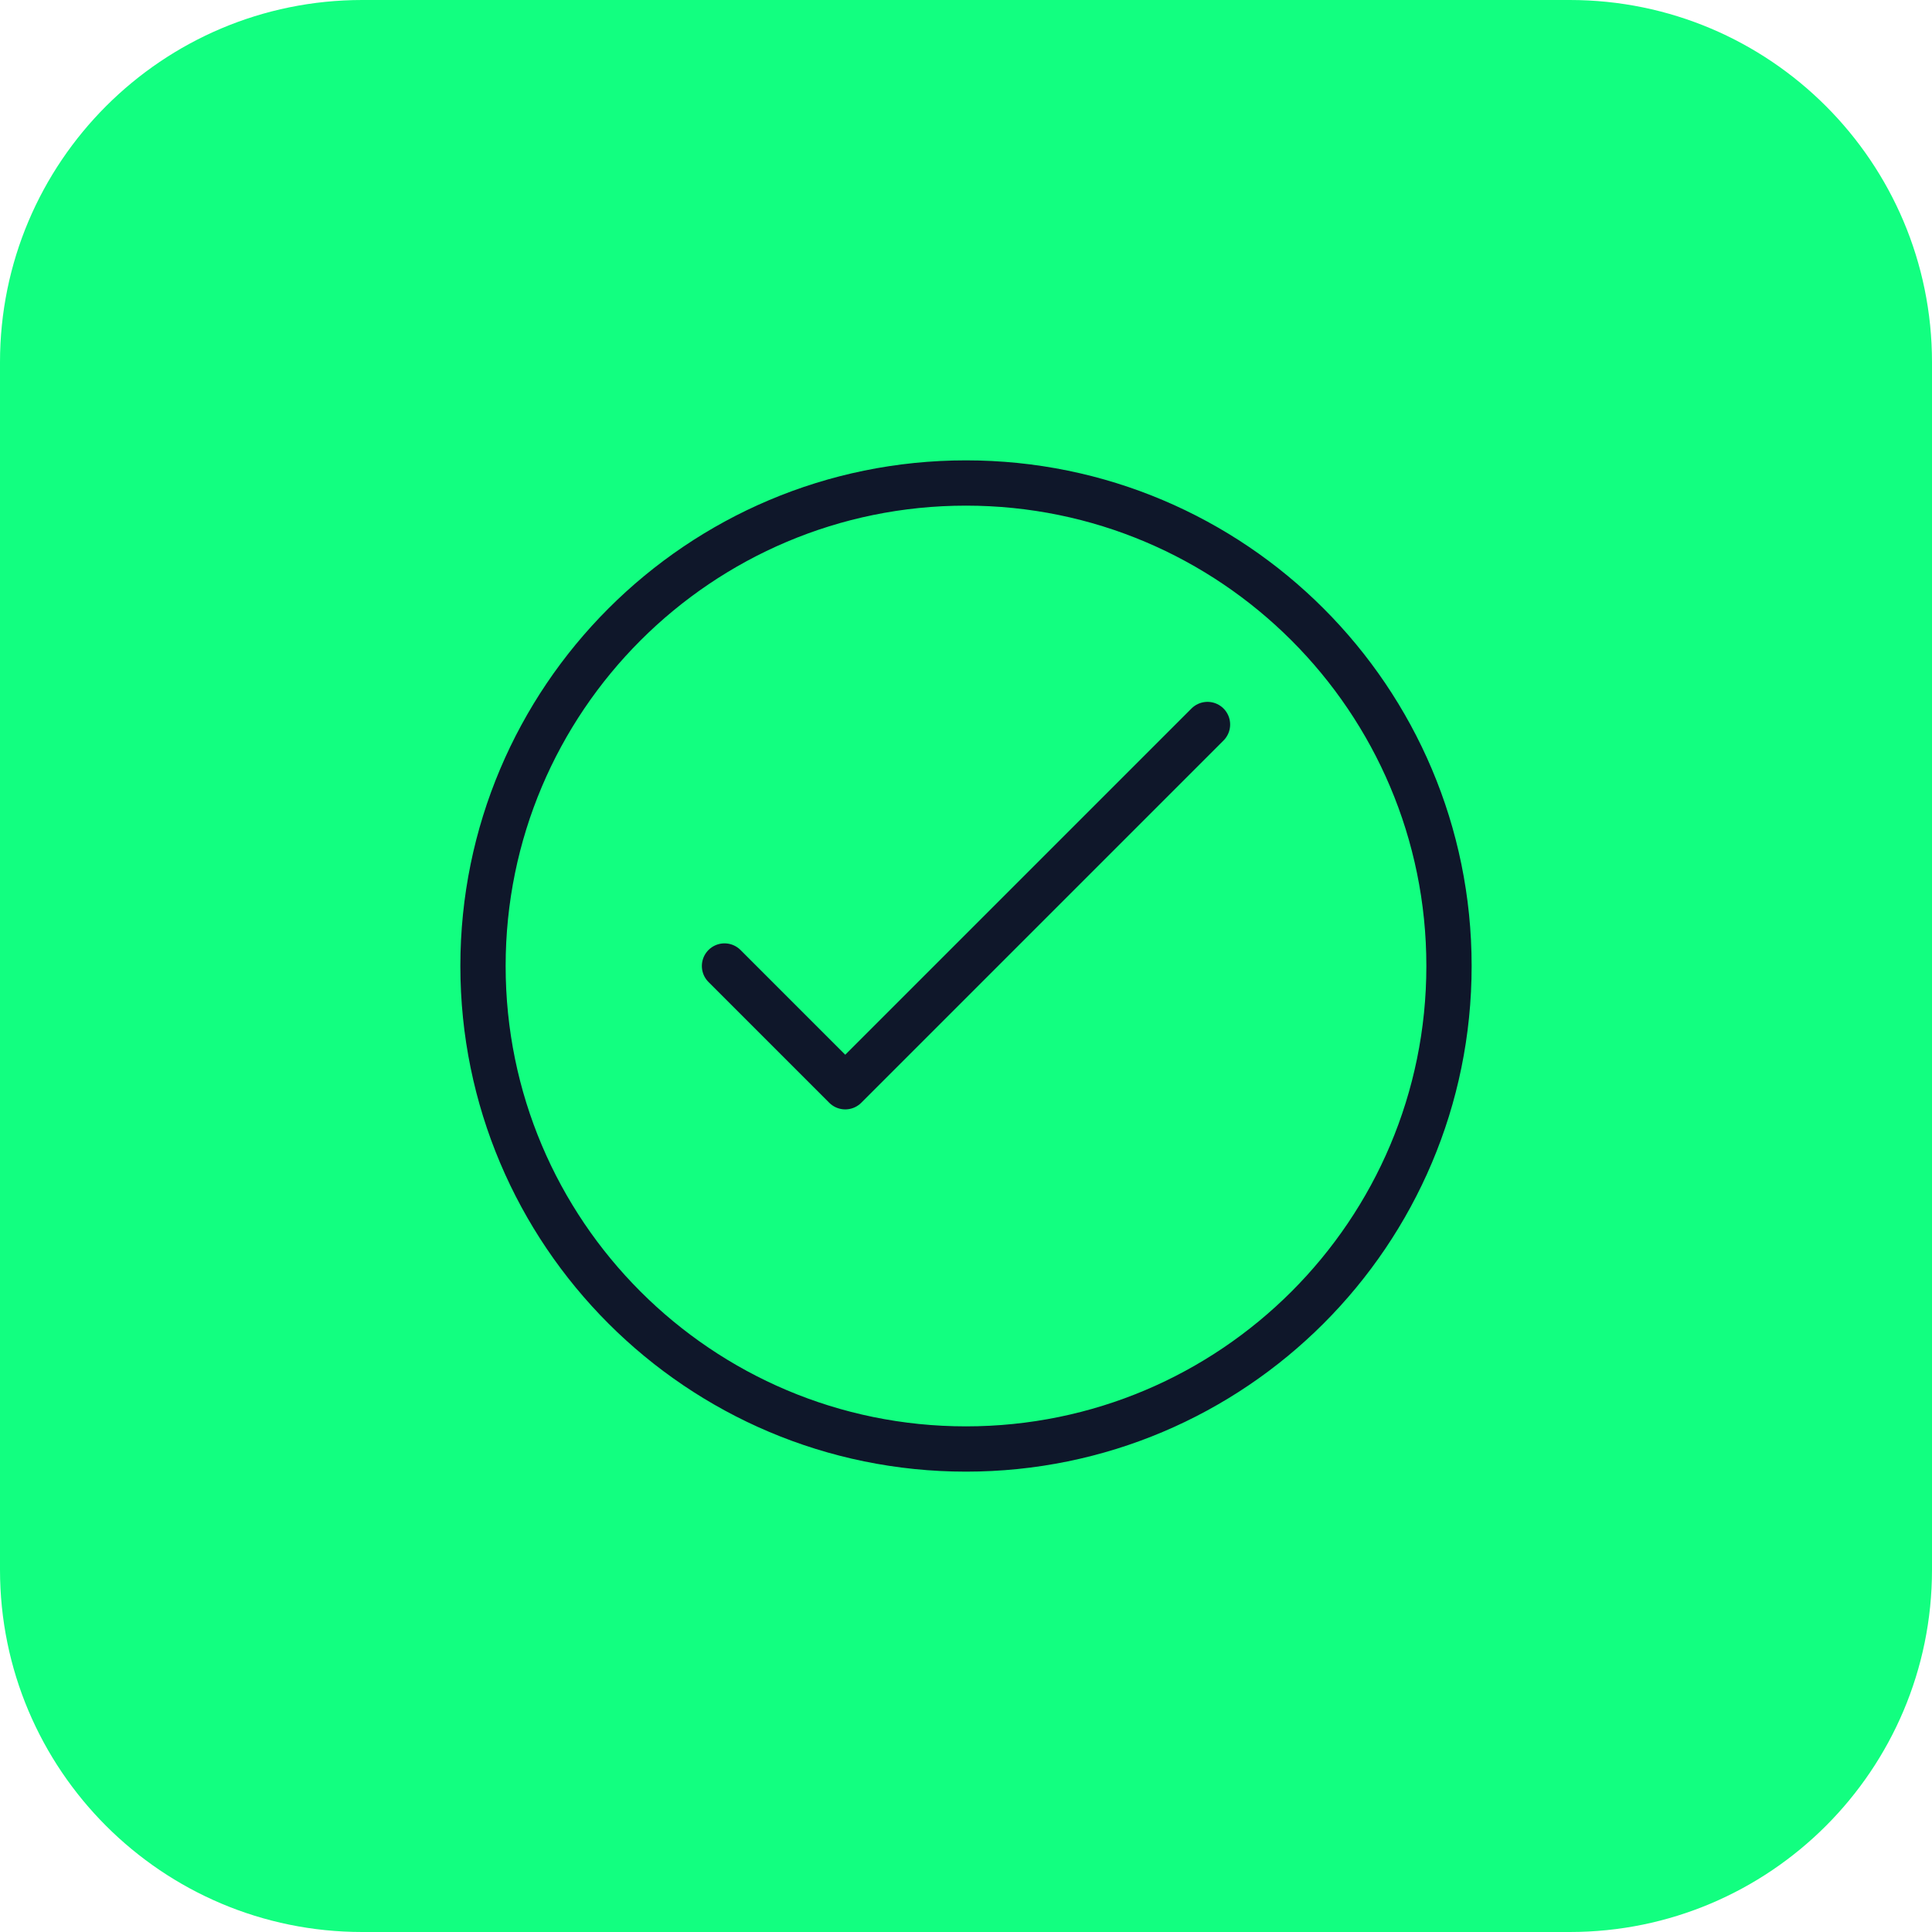
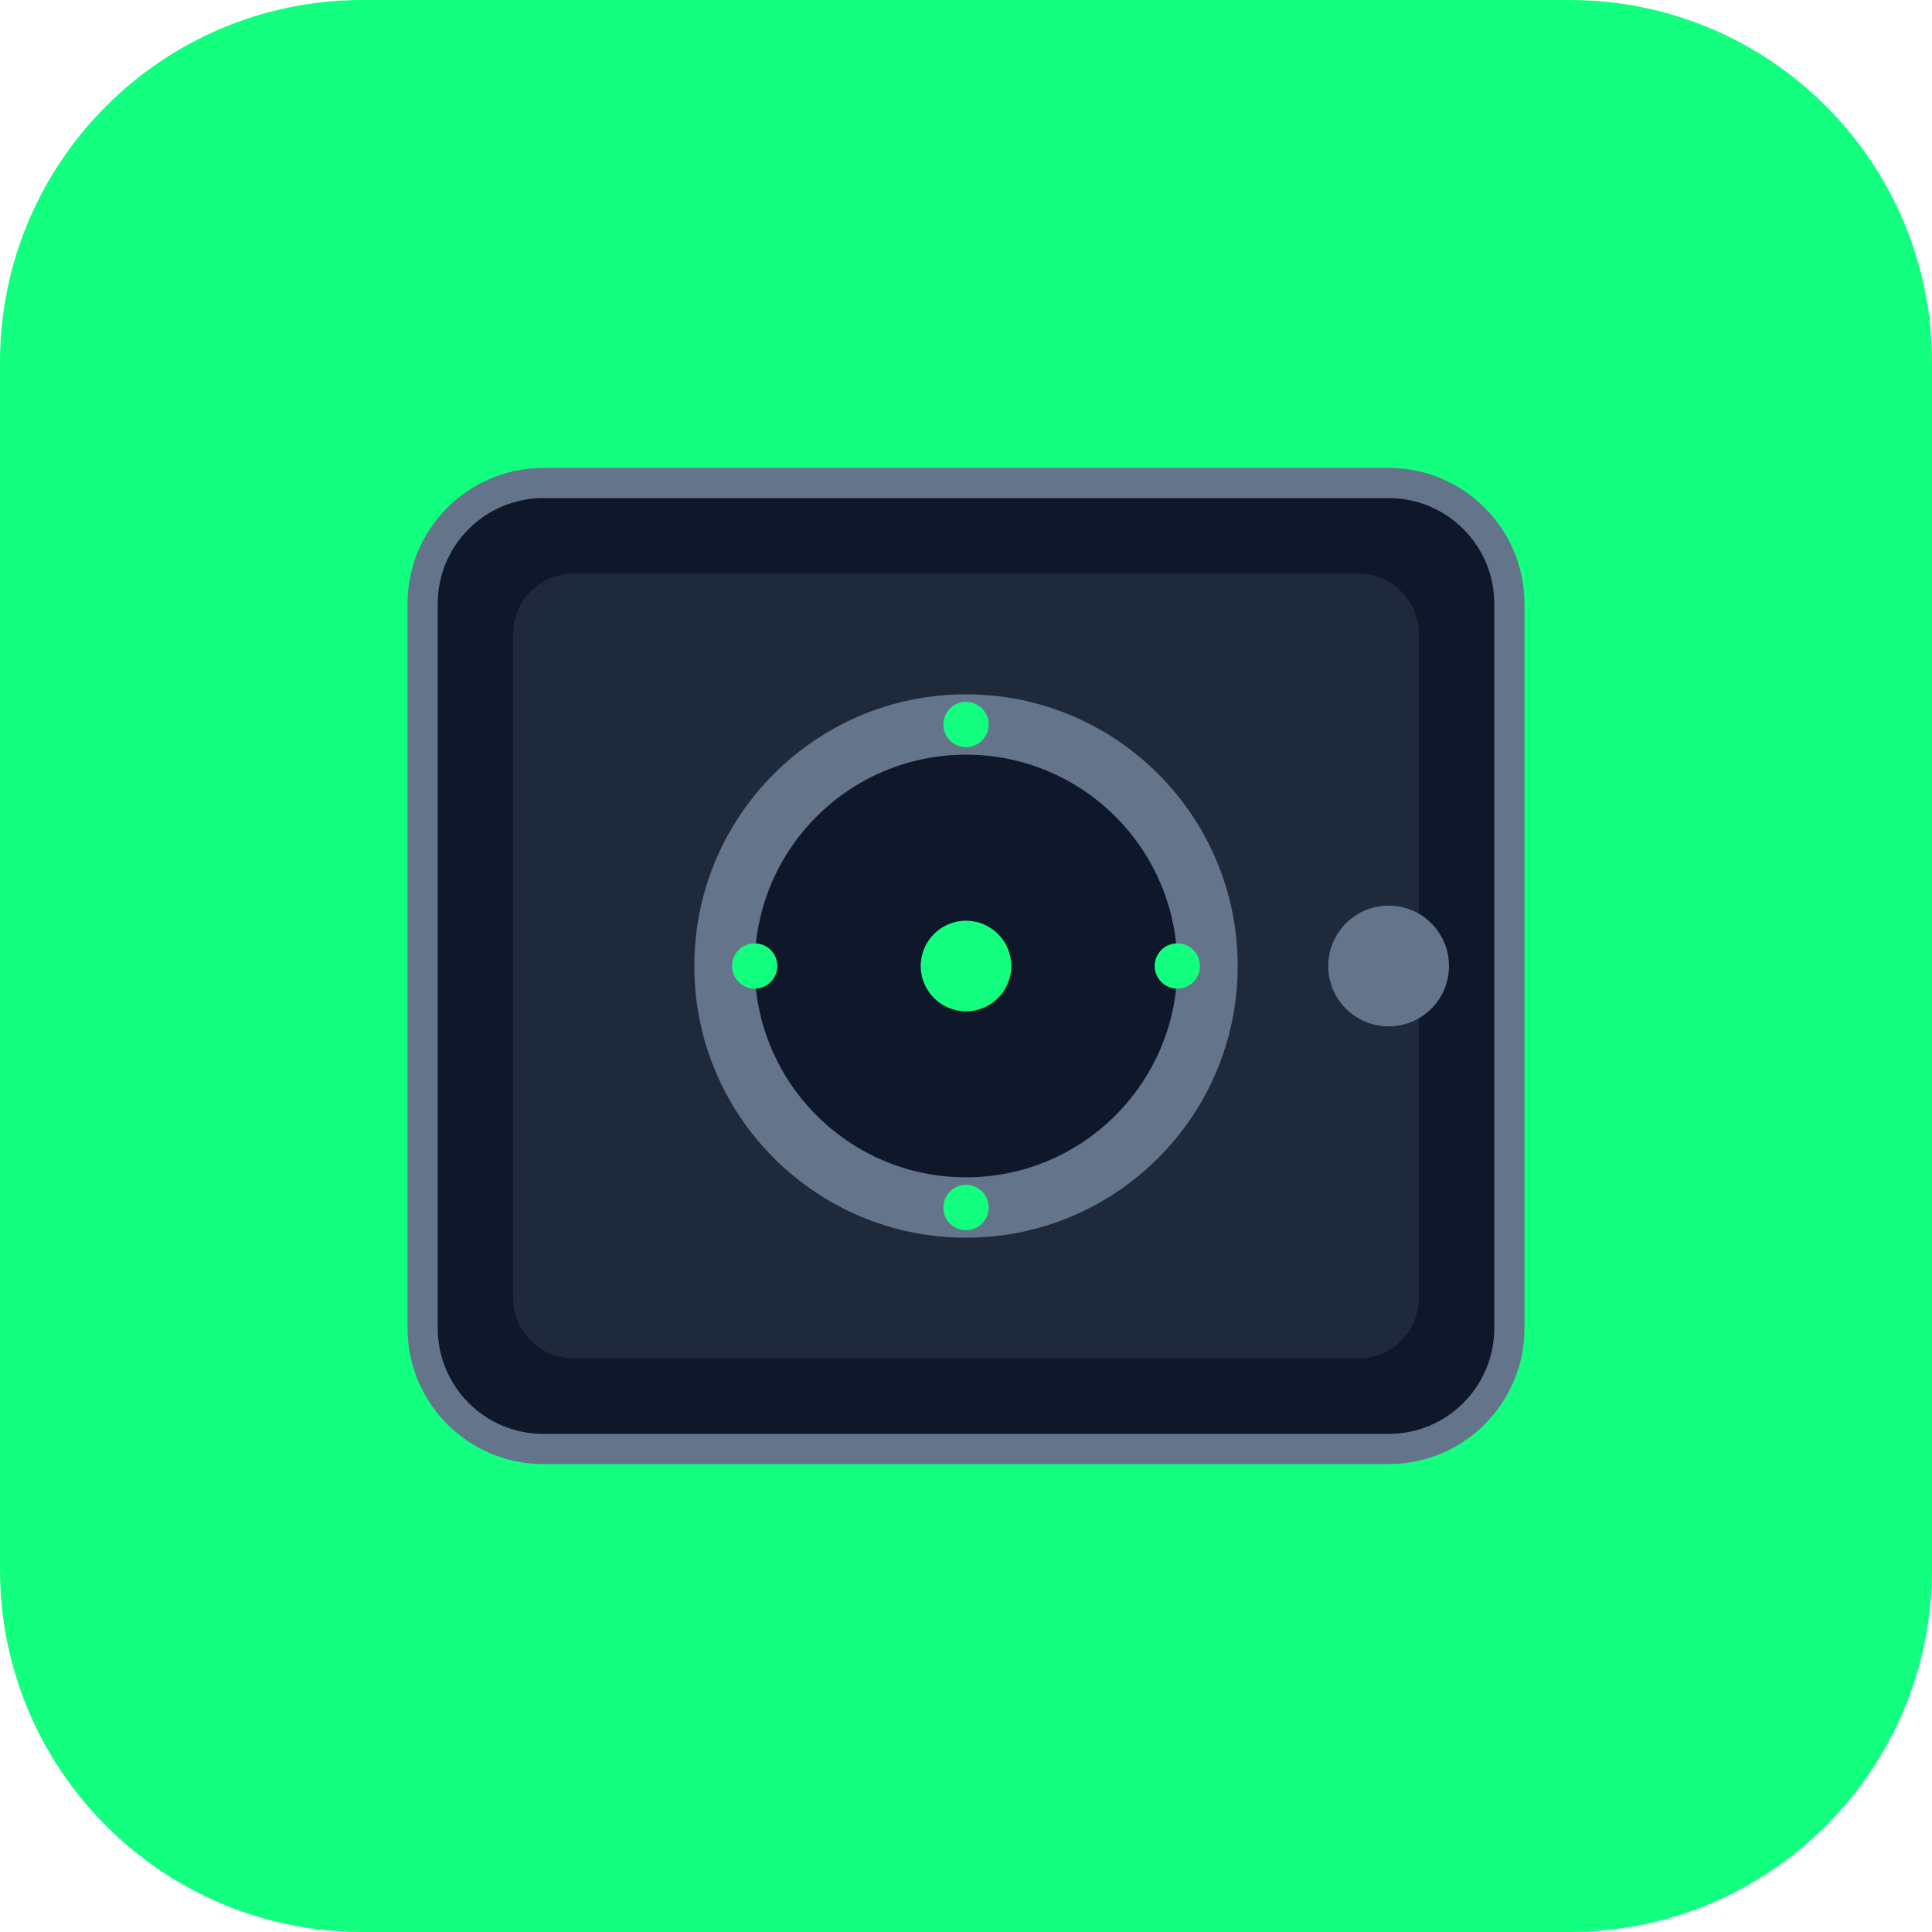
<svg xmlns="http://www.w3.org/2000/svg" width="128" height="128" viewBox="0 0 128 128" fill="none">
  <rect width="128" height="128" rx="24" fill="#12FF80" />
-   <circle cx="64" cy="64" r="32" stroke="#0f172a" stroke-width="3" fill="none" />
-   <path d="M48 64L56 72L80 48" stroke="#0f172a" stroke-width="3" stroke-linecap="round" stroke-linejoin="round" />
+   <rect x="28" y="32" width="72" height="64" rx="8" fill="#0f172a" stroke="#64748b" stroke-width="2" />
+   <rect x="34" y="38" width="60" height="52" rx="4" fill="#1e293b" />
+   <circle cx="64" cy="64" r="18" fill="#64748b" />
+   <circle cx="64" cy="64" r="14" fill="#0f172a" />
+   <circle cx="64" cy="48" r="1.5" fill="#12FF80" />
+   <circle cx="78" cy="64" r="1.5" fill="#12FF80" />
+   <circle cx="64" cy="80" r="1.5" fill="#12FF80" />
+   <circle cx="50" cy="64" r="1.5" fill="#12FF80" />
+   <circle cx="64" cy="64" r="3" fill="#12FF80" />
+   <rect x="88" y="60" width="8" height="8" rx="4" fill="#64748b" />
+   <path d="M36 104 Q48 100 56 104 Q64 108 72 104 Q80 100 92 104" stroke="#12FF80" stroke-width="2.5" stroke-linecap="round" fill="none" />
</svg>
